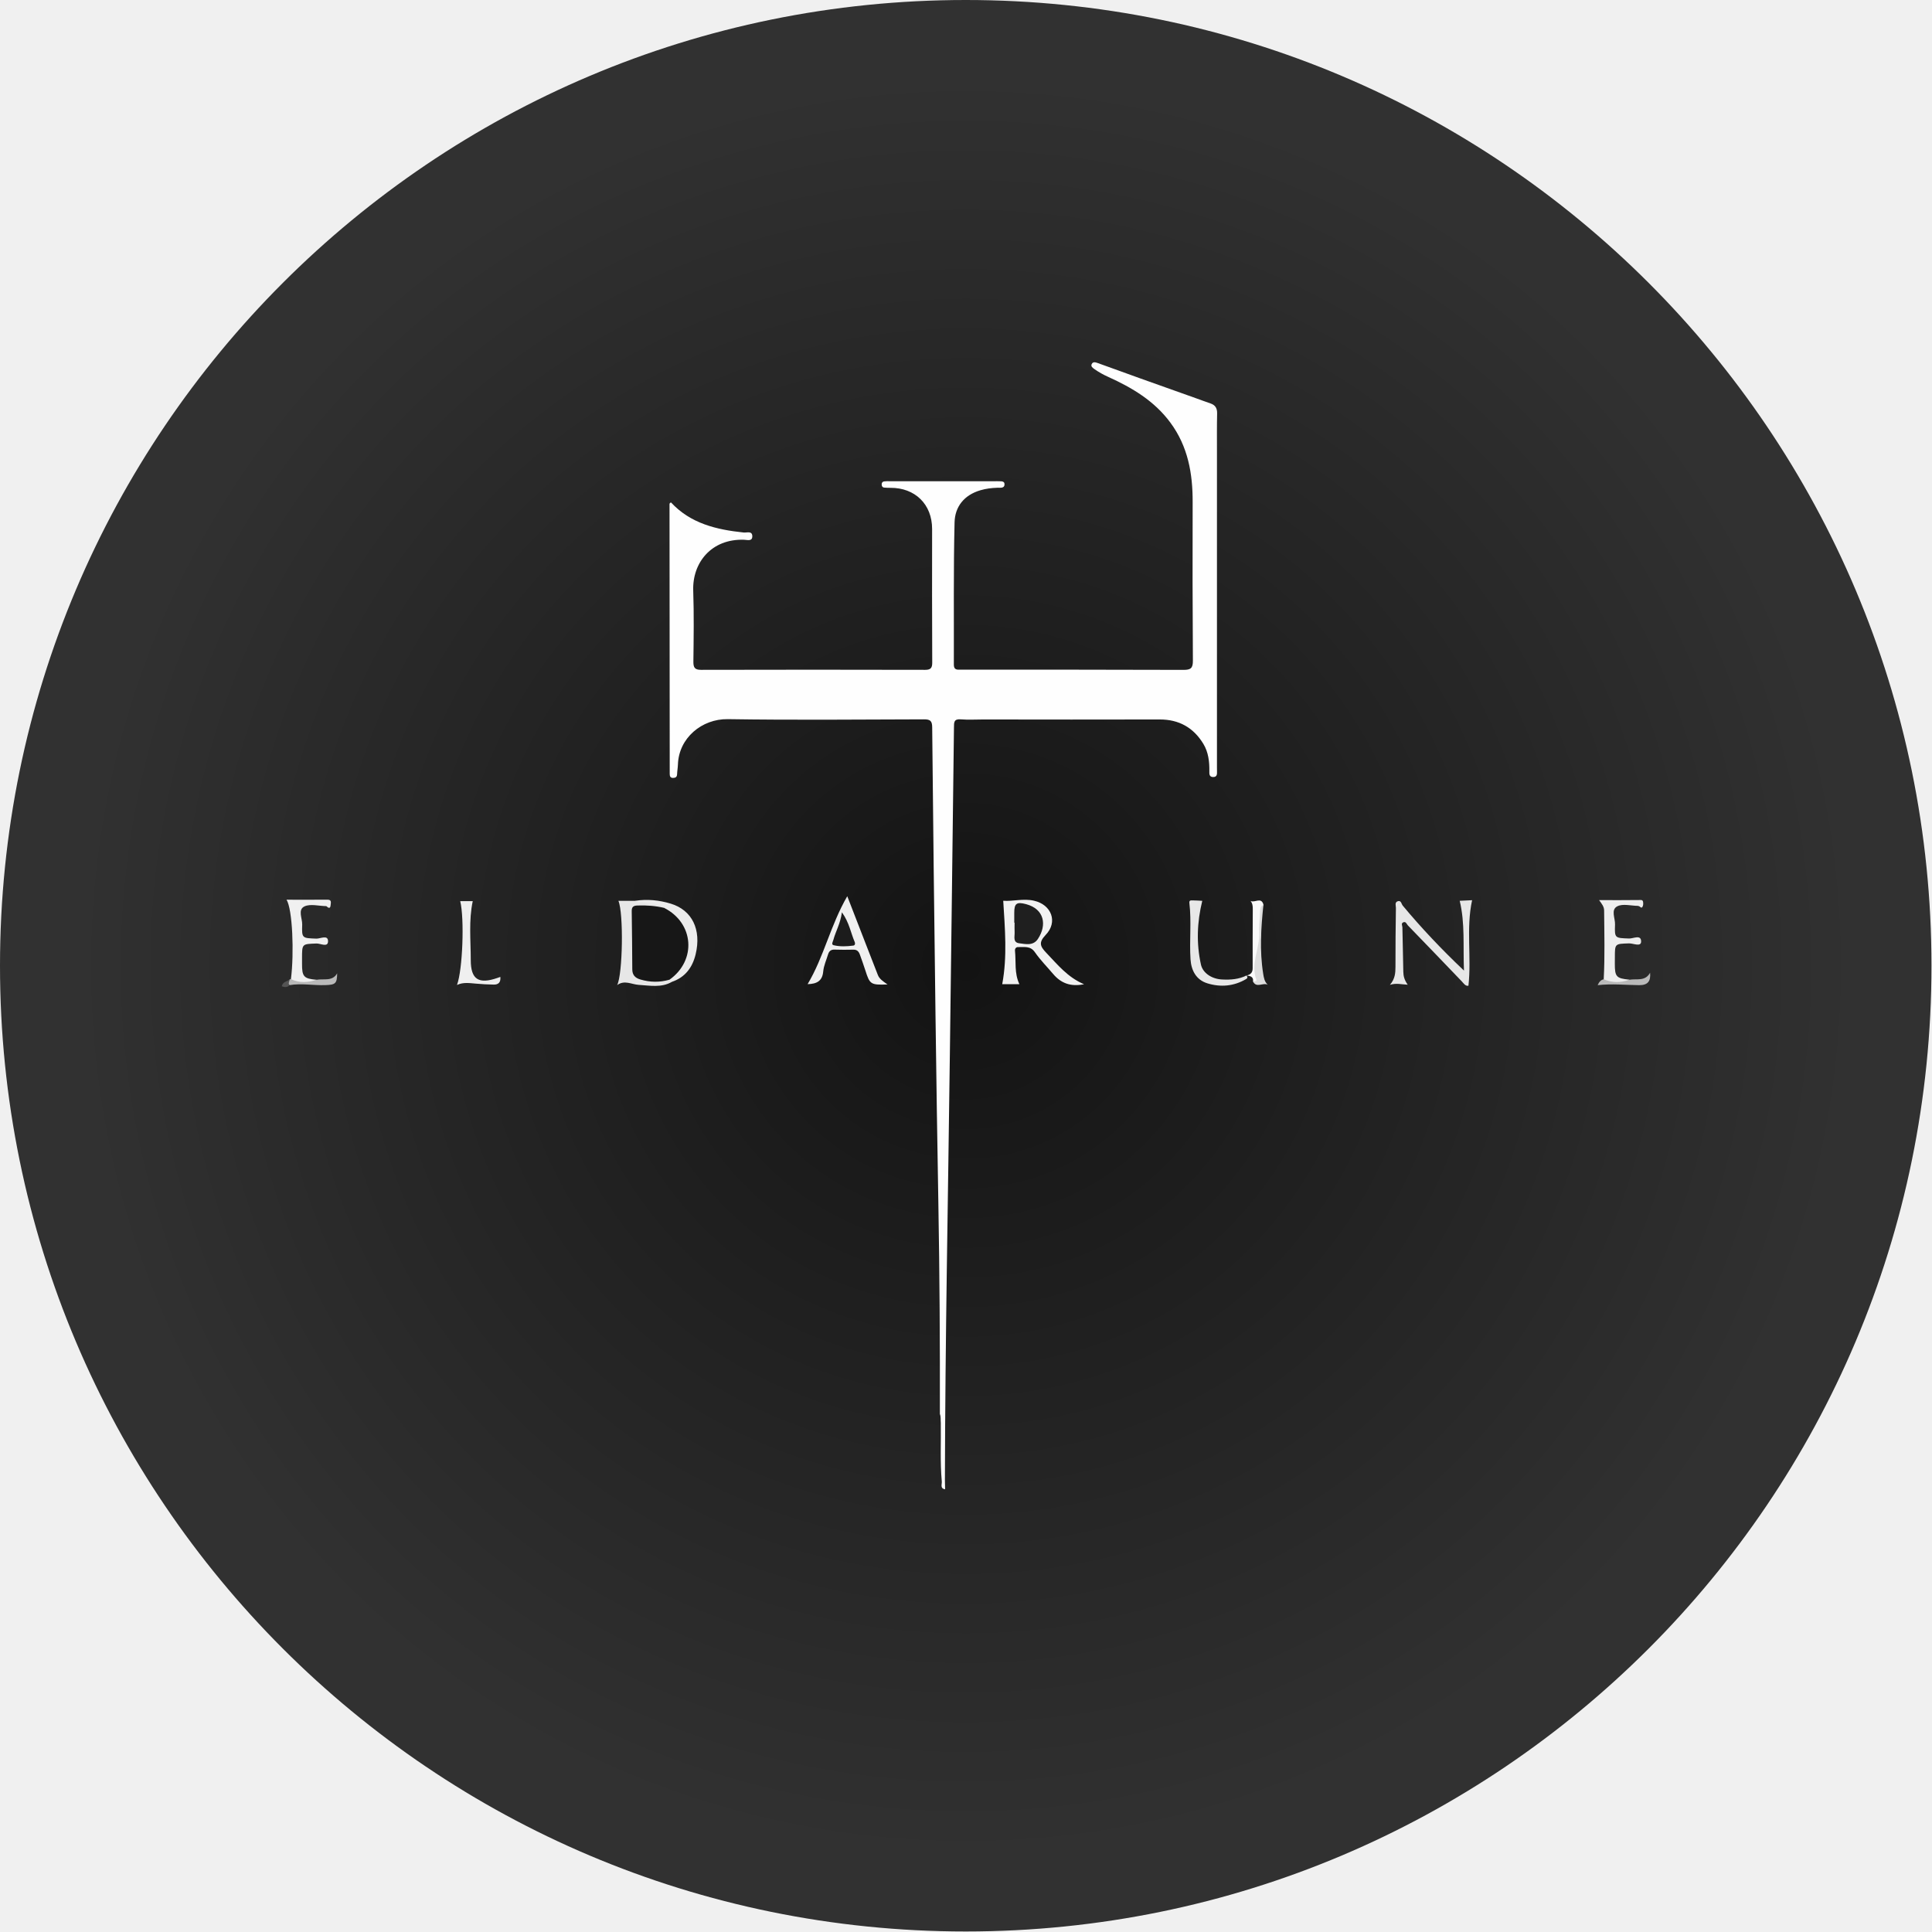
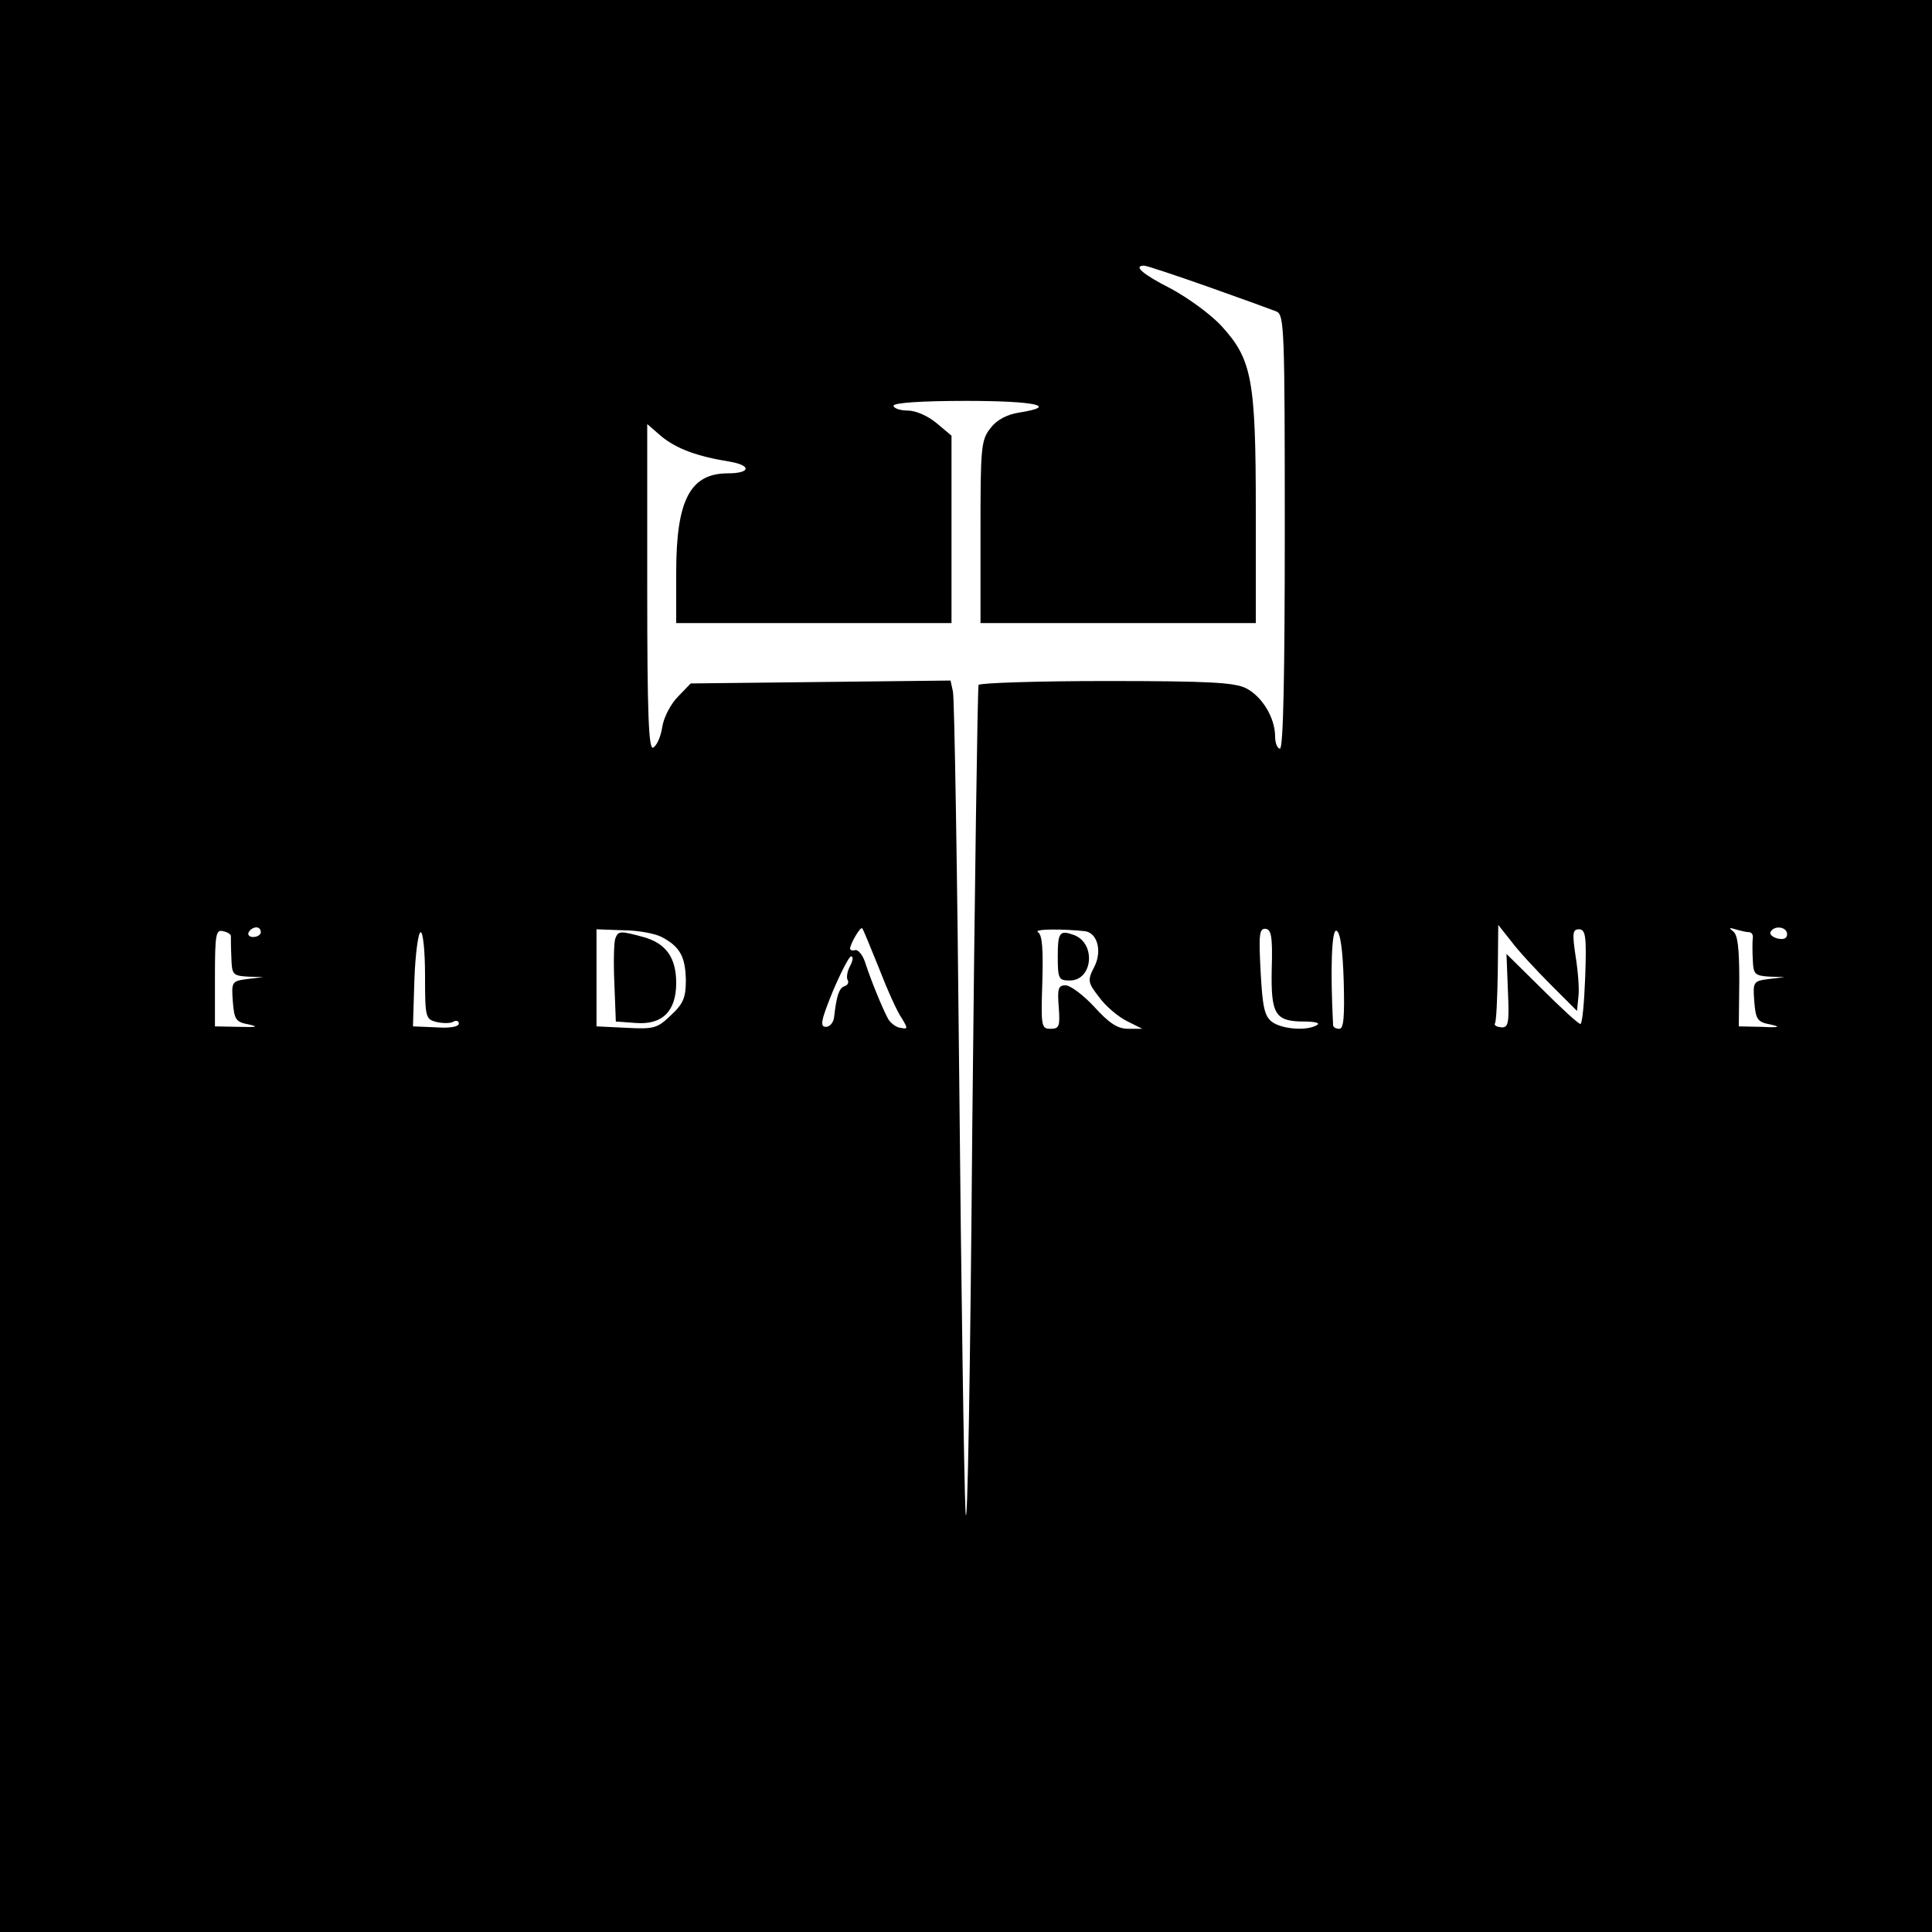
- <svg xmlns="http://www.w3.org/2000/svg" width="48" height="48" viewBox="0 0 48 48" fill="none">
-   <g clip-path="url(#clip0_13076_15310)">
-     <path d="M23.994 47.987C37.245 47.987 47.987 37.245 47.987 23.994C47.987 10.742 37.245 0 23.994 0C10.742 0 0 10.742 0 23.994C0 37.245 10.742 47.987 23.994 47.987Z" fill="url(#paint0_radial_13076_15310)" />
-     <g clip-path="url(#clip1_13076_15310)">
-       <path d="M23.351 35.13C23.355 33.397 23.344 31.664 23.314 29.932C23.287 28.354 23.262 26.777 23.242 25.2C23.211 22.822 23.183 20.445 23.16 18.068C23.159 17.907 23.107 17.871 22.956 17.872C21.331 17.877 19.705 17.892 18.08 17.867C17.438 17.858 16.864 18.335 16.843 18.993C16.84 19.074 16.825 19.155 16.822 19.236C16.82 19.304 16.783 19.326 16.724 19.327C16.652 19.329 16.639 19.282 16.639 19.225C16.638 19.187 16.639 19.151 16.639 19.113C16.638 16.929 16.636 14.743 16.634 12.558C16.634 12.531 16.625 12.498 16.672 12.484C17.156 13.006 17.798 13.159 18.476 13.23C18.555 13.238 18.686 13.184 18.691 13.318C18.695 13.46 18.561 13.411 18.484 13.41C17.675 13.383 17.198 13.98 17.223 14.676C17.243 15.261 17.234 15.847 17.227 16.432C17.225 16.58 17.256 16.643 17.419 16.642C19.276 16.637 21.131 16.638 22.988 16.642C23.132 16.642 23.162 16.585 23.161 16.456C23.157 15.352 23.155 14.249 23.158 13.144C23.159 12.525 22.729 12.116 22.123 12.12C22.071 12.12 22.018 12.119 21.967 12.114C21.923 12.109 21.906 12.077 21.905 12.037C21.904 11.994 21.925 11.965 21.968 11.96C22.012 11.954 22.057 11.956 22.102 11.956C22.982 11.956 23.862 11.956 24.741 11.956C24.756 11.956 24.771 11.954 24.786 11.956C24.855 11.963 24.963 11.935 24.957 12.041C24.952 12.136 24.847 12.116 24.775 12.118C24.634 12.123 24.498 12.139 24.359 12.18C23.951 12.299 23.725 12.591 23.716 12.978C23.687 14.155 23.702 15.333 23.698 16.511C23.698 16.613 23.742 16.641 23.831 16.638C23.876 16.637 23.921 16.638 23.966 16.638C25.778 16.638 27.59 16.636 29.401 16.643C29.584 16.644 29.639 16.601 29.637 16.412C29.628 15.101 29.627 13.79 29.631 12.479C29.634 11.765 29.515 11.091 29.077 10.499C28.679 9.96 28.127 9.632 27.532 9.363C27.411 9.309 27.299 9.246 27.192 9.171C27.152 9.142 27.094 9.105 27.123 9.046C27.157 8.975 27.225 9.004 27.279 9.022C27.62 9.143 27.96 9.269 28.301 9.391C28.773 9.56 29.244 9.727 29.716 9.895C29.834 9.937 29.952 9.982 30.071 10.022C30.195 10.063 30.242 10.144 30.239 10.274C30.232 10.577 30.235 10.881 30.235 11.185C30.235 13.815 30.235 16.444 30.235 19.074C30.235 19.104 30.235 19.134 30.236 19.163C30.238 19.233 30.239 19.305 30.141 19.305C30.044 19.305 30.044 19.23 30.046 19.163C30.05 18.923 30.022 18.686 29.896 18.479C29.652 18.079 29.294 17.874 28.812 17.875C27.351 17.88 25.89 17.876 24.428 17.875C24.242 17.875 24.055 17.887 23.869 17.872C23.698 17.858 23.702 17.948 23.701 18.071C23.669 20.782 23.633 23.492 23.599 26.203C23.555 29.729 23.484 33.254 23.476 36.779C23.476 36.853 23.479 36.927 23.481 37.001C23.35 36.981 23.405 36.877 23.399 36.809C23.354 36.324 23.382 35.838 23.374 35.351C23.366 35.276 23.38 35.202 23.351 35.13Z" fill="#FEFEFE" />
-       <path d="M26.933 24.453C26.6 24.521 26.358 24.427 26.164 24.197C26.013 24.018 25.845 23.85 25.712 23.658C25.598 23.492 25.443 23.535 25.294 23.53C25.245 23.528 25.212 23.568 25.217 23.62C25.246 23.895 25.197 24.18 25.327 24.452C25.183 24.452 25.038 24.452 24.9 24.452C25.028 23.765 24.968 23.079 24.925 22.379C25.161 22.399 25.423 22.316 25.69 22.378C26.125 22.477 26.289 22.907 25.98 23.227C25.799 23.417 25.841 23.511 25.996 23.674C26.273 23.963 26.523 24.28 26.933 24.453Z" fill="#F2F2F2" />
-       <path d="M34.974 24.465C34.812 24.457 34.691 24.419 34.533 24.468C34.662 24.316 34.669 24.171 34.67 24.022C34.671 23.534 34.672 23.045 34.681 22.557C34.682 22.503 34.642 22.413 34.733 22.389C34.813 22.368 34.817 22.459 34.851 22.5C35.312 23.053 35.804 23.576 36.372 24.114C36.347 23.502 36.401 22.941 36.266 22.38C36.355 22.375 36.464 22.37 36.574 22.365C36.421 23.069 36.562 23.777 36.483 24.49C36.407 24.506 36.365 24.431 36.313 24.377C35.868 23.914 35.424 23.45 34.977 22.99C34.947 22.957 34.928 22.883 34.859 22.917C34.805 22.944 34.841 22.998 34.842 23.038C34.848 23.408 34.86 23.779 34.865 24.148C34.867 24.253 34.893 24.35 34.974 24.465Z" fill="#E7E7E7" />
-       <path d="M22.05 24.459C21.633 24.474 21.61 24.457 21.501 24.114C21.458 23.981 21.411 23.849 21.364 23.718C21.338 23.644 21.295 23.592 21.203 23.594C21.047 23.597 20.89 23.599 20.735 23.593C20.642 23.589 20.598 23.633 20.573 23.711C20.531 23.852 20.466 23.99 20.453 24.133C20.432 24.375 20.291 24.446 20.065 24.451C20.47 23.773 20.63 22.992 21.05 22.266C21.216 22.693 21.361 23.068 21.506 23.442C21.607 23.701 21.709 23.961 21.809 24.22C21.847 24.321 21.933 24.376 22.05 24.459Z" fill="#F0F0F0" />
-       <path d="M7.228 24.328C7.311 23.674 7.267 22.59 7.119 22.353C7.477 22.353 7.805 22.356 8.132 22.352C8.246 22.351 8.219 22.425 8.214 22.486C8.209 22.564 8.174 22.576 8.118 22.52C8.114 22.515 8.105 22.512 8.098 22.512C7.919 22.509 7.717 22.452 7.569 22.517C7.389 22.597 7.513 22.816 7.508 22.971C7.496 23.316 7.509 23.306 7.858 23.32C7.957 23.324 8.151 23.216 8.15 23.385C8.149 23.548 7.959 23.436 7.862 23.441C7.504 23.455 7.504 23.444 7.504 23.809C7.504 23.854 7.504 23.898 7.504 23.942C7.502 24.264 7.547 24.315 7.864 24.342C7.867 24.4 7.827 24.42 7.781 24.423C7.627 24.434 7.473 24.434 7.32 24.423C7.264 24.418 7.22 24.396 7.228 24.328Z" fill="#F0F0F0" />
-       <path d="M39.844 24.329C39.874 23.76 39.859 23.191 39.854 22.621C39.853 22.524 39.799 22.46 39.729 22.363C40.078 22.363 40.397 22.366 40.716 22.361C40.764 22.36 40.81 22.35 40.821 22.404C40.829 22.444 40.827 22.498 40.806 22.531C40.777 22.579 40.747 22.517 40.715 22.512C40.708 22.511 40.701 22.506 40.694 22.506C40.522 22.504 40.325 22.448 40.187 22.514C40.011 22.598 40.132 22.815 40.125 22.97C40.112 23.313 40.123 23.304 40.474 23.317C40.576 23.322 40.777 23.208 40.773 23.395C40.77 23.532 40.577 23.435 40.474 23.438C40.122 23.45 40.121 23.441 40.121 23.784C40.121 23.836 40.121 23.887 40.12 23.939C40.119 24.267 40.156 24.308 40.48 24.339C40.484 24.397 40.443 24.417 40.399 24.42C40.245 24.43 40.092 24.43 39.939 24.421C39.882 24.419 39.836 24.398 39.844 24.329Z" fill="#EEEEEE" />
-       <path d="M16.695 24.393C16.431 24.546 16.147 24.485 15.87 24.469C15.691 24.458 15.518 24.341 15.333 24.474C15.471 24.213 15.496 22.686 15.364 22.381C15.507 22.381 15.645 22.381 15.784 22.381C15.96 22.435 16.145 22.394 16.324 22.428C16.413 22.445 16.504 22.441 16.506 22.566C16.364 22.649 16.216 22.587 16.072 22.583C15.821 22.574 15.779 22.604 15.776 22.845C15.772 23.206 15.771 23.567 15.776 23.928C15.78 24.19 15.85 24.26 16.114 24.296C16.284 24.32 16.455 24.272 16.624 24.309C16.661 24.326 16.686 24.352 16.695 24.393Z" fill="#E7E7E7" />
-       <path d="M30.965 24.234C30.999 24.266 31 24.301 30.96 24.324C30.655 24.504 30.325 24.532 29.995 24.43C29.716 24.343 29.596 24.108 29.578 23.833C29.548 23.369 29.605 22.901 29.55 22.438C29.541 22.363 29.586 22.37 29.627 22.37C29.707 22.37 29.789 22.377 29.87 22.381C29.74 22.909 29.721 23.438 29.837 23.965C29.885 24.178 30.108 24.323 30.364 24.335C30.573 24.346 30.779 24.331 30.97 24.235L30.965 24.234Z" fill="#E8E8E8" />
-       <path d="M11.354 24.471C11.495 24.091 11.541 22.822 11.434 22.389C11.539 22.389 11.641 22.389 11.745 22.389C11.643 22.872 11.696 23.363 11.696 23.851C11.696 24.336 11.892 24.459 12.363 24.295C12.381 24.288 12.399 24.282 12.431 24.271C12.444 24.406 12.383 24.464 12.268 24.462C12.12 24.46 11.971 24.451 11.823 24.438C11.67 24.426 11.515 24.397 11.354 24.471Z" fill="#EFEFEF" />
-       <path d="M16.5 22.556C16.362 22.419 16.174 22.466 16.009 22.429C15.934 22.413 15.847 22.452 15.783 22.38C16.081 22.333 16.378 22.364 16.662 22.45C17.195 22.61 17.431 23.096 17.283 23.709C17.205 24.033 17.026 24.28 16.694 24.393C16.673 24.375 16.653 24.358 16.633 24.34C16.7 24.16 16.876 24.056 16.944 23.867C17.101 23.438 17 23.007 16.644 22.715C16.588 22.67 16.518 22.635 16.5 22.556Z" fill="#ECECEC" />
-       <path d="M30.969 24.236C31.068 24.215 31.123 24.166 31.122 24.054C31.12 23.565 31.123 23.076 31.125 22.588C31.125 22.518 31.122 22.449 31.069 22.383C31.176 22.439 31.332 22.275 31.39 22.473C31.313 22.671 31.331 22.877 31.331 23.082C31.33 23.485 31.217 23.882 31.273 24.287C31.289 24.403 31.24 24.441 31.131 24.384C31.146 24.26 31.057 24.248 30.967 24.235C30.965 24.234 30.969 24.236 30.969 24.236Z" fill="#FAFAFA" />
-       <path d="M31.13 24.385C31.163 24.378 31.231 24.387 31.215 24.346C31.063 23.943 31.302 23.563 31.285 23.167C31.277 23.018 31.295 22.861 31.304 22.707C31.309 22.621 31.294 22.528 31.39 22.474C31.33 23.045 31.292 23.617 31.383 24.189C31.399 24.288 31.413 24.385 31.495 24.465C31.374 24.405 31.218 24.557 31.13 24.385Z" fill="#DDDDDD" />
-       <path d="M39.844 24.329C40.054 24.421 40.265 24.418 40.478 24.342C40.658 24.309 40.874 24.391 40.996 24.167C41.016 24.375 40.942 24.478 40.724 24.476C40.385 24.473 40.047 24.436 39.693 24.476C39.732 24.387 39.778 24.346 39.844 24.329Z" fill="#BABABA" />
-       <path d="M7.229 24.327C7.438 24.426 7.651 24.412 7.865 24.342C8.042 24.309 8.257 24.391 8.377 24.182C8.373 24.436 8.337 24.467 8.08 24.475C7.785 24.485 7.49 24.426 7.195 24.475C7.082 24.432 7.189 24.384 7.192 24.339C7.202 24.328 7.213 24.325 7.229 24.327Z" fill="#B9B9B9" />
-       <path d="M7.191 24.339C7.199 24.384 7.148 24.431 7.194 24.475C7.137 24.539 7.073 24.527 7 24.505C7.024 24.391 7.126 24.387 7.191 24.339Z" fill="#545454" />
-       <path d="M25.199 22.924C25.199 22.843 25.199 22.761 25.199 22.68C25.198 22.443 25.26 22.401 25.495 22.464C25.95 22.587 26.014 22.983 25.787 23.327C25.669 23.505 25.483 23.455 25.321 23.435C25.161 23.414 25.212 23.27 25.208 23.168C25.204 23.087 25.207 23.006 25.207 22.924C25.205 22.924 25.203 22.924 25.199 22.924Z" fill="#1F1F1F" />
-       <path d="M20.917 22.666C21.103 22.926 21.137 23.179 21.235 23.403C21.25 23.436 21.246 23.487 21.201 23.493C21.038 23.514 20.872 23.522 20.713 23.484C20.644 23.468 20.693 23.396 20.705 23.351C20.761 23.139 20.88 22.947 20.917 22.666Z" fill="#1C1C1C" />
-       <path d="M16.5 22.556C17.242 22.931 17.312 23.858 16.634 24.34C16.392 24.41 16.153 24.407 15.91 24.335C15.776 24.296 15.71 24.22 15.709 24.084C15.705 23.603 15.704 23.122 15.695 22.64C15.693 22.533 15.734 22.501 15.836 22.497C16.06 22.489 16.281 22.504 16.5 22.556Z" fill="#171717" />
-     </g>
-   </g>
-   <defs>
-     <radialGradient id="paint0_radial_13076_15310" cx="0" cy="0" r="1" gradientUnits="userSpaceOnUse" gradientTransform="translate(24 24) rotate(108.435) scale(22.1359)">
-       <stop stop-color="#131313" />
-       <stop offset="1" stop-color="#313131" />
-     </radialGradient>
-     <clipPath id="clip0_13076_15310">
-       <rect width="48" height="48" fill="white" />
-     </clipPath>
-     <clipPath id="clip1_13076_15310">
-       <rect width="34" height="28" fill="white" transform="translate(7 9)" />
-     </clipPath>
-   </defs>
+ <svg xmlns="http://www.w3.org/2000/svg" width="1024" zoomAndPan="magnify" viewBox="0 0 768 768" height="1024" preserveAspectRatio="xMidYMid meet" version="1.0">
+   <rect x="-76.8" width="921.6" fill="#ffffff" y="-76.8" height="921.6" fill-opacity="1" />
+   <rect x="-76.8" width="921.6" fill="#ffffff" y="-76.8" height="921.6" fill-opacity="1" />
+   <path fill="#000000" d="M 0 384 L 0 768 L 768 768 L 768 0 L 0 0 Z M 480.383 114.047 C 493.441 118.656 505.535 123.07 507.457 123.84 C 510.527 125.184 510.719 131.137 510.719 211.391 C 510.719 267.648 510.145 297.602 508.801 297.602 C 507.84 297.602 506.879 295.488 506.879 292.801 C 506.879 285.312 501.695 276.863 495.359 273.602 C 490.754 271.297 480.77 270.719 439.871 270.719 C 412.414 270.719 389.566 271.488 388.992 272.258 C 388.609 273.023 387.457 352.32 386.496 448.32 C 385.727 544.512 384.574 613.055 383.809 600.961 C 383.23 588.863 382.078 511.488 381.312 429.121 C 380.543 346.754 379.391 277.441 378.816 274.945 L 377.855 270.527 L 326.207 271.105 L 274.559 271.68 L 269.566 276.863 C 266.688 279.742 263.809 285.121 263.23 289.152 C 262.656 292.992 260.93 296.641 259.586 297.215 C 257.855 297.793 257.281 283.969 257.281 233.281 L 257.281 168.574 L 263.039 173.566 C 268.992 178.367 277.055 181.441 290.305 183.551 C 298.945 185.09 298.176 188.16 289.344 188.16 C 274.367 188.16 268.801 198.719 268.801 227.52 L 268.801 247.68 L 378.238 247.68 L 378.238 173.184 L 372.289 168.191 C 368.832 165.312 364.031 163.199 360.77 163.199 C 357.695 163.199 355.199 162.238 355.199 161.281 C 355.199 160.129 366.145 159.359 384 159.359 C 411.648 159.359 421.055 161.473 405.312 163.969 C 400.32 164.734 396.289 166.848 393.793 170.113 C 389.953 174.91 389.762 177.793 389.762 211.391 L 389.762 247.68 L 499.199 247.68 L 499.199 202.945 C 499.199 150.719 497.664 142.848 485.566 129.602 C 481.344 124.992 472.32 118.465 465.602 114.816 C 454.273 109.055 450.238 105.602 454.848 105.602 C 455.809 105.602 467.328 109.441 480.383 114.047 Z M 91.777 372.289 C 91.777 372.863 91.777 376.703 91.969 380.543 C 92.16 387.457 92.543 387.84 98.496 388.223 L 104.641 388.414 L 98.305 389.184 C 92.16 389.953 91.969 390.336 92.543 398.016 C 93.121 405.312 93.695 406.273 98.879 407.23 C 103.105 408.191 101.953 408.383 95.039 408.191 L 85.441 408 L 85.441 388.609 C 85.441 371.328 85.824 369.406 88.703 370.176 C 90.625 370.559 91.969 371.52 91.777 372.289 Z M 103.68 370.559 C 103.68 371.52 102.336 372.48 100.609 372.48 C 99.07 372.48 98.305 371.52 98.879 370.559 C 99.457 369.406 100.801 368.641 101.953 368.641 C 102.91 368.641 103.68 369.406 103.68 370.559 Z M 263.039 372.48 C 270.336 376.32 272.449 380.352 272.641 389.566 C 272.641 396.48 271.68 398.977 266.688 403.586 C 261.312 408.77 259.969 409.152 249.023 408.574 L 237.121 408 L 237.121 369.406 L 247.68 369.793 C 253.633 369.793 260.543 371.137 263.039 372.48 Z M 349.441 384.961 C 352.703 393.406 356.734 402.434 358.465 404.734 C 360.961 408.961 360.961 409.152 357.887 408.574 C 356.16 408.383 354.047 406.656 353.09 405.121 C 350.785 400.895 346.176 389.566 344.062 383.039 C 343.105 379.777 341.184 377.473 340.031 377.664 C 338.879 378.047 337.922 377.664 337.922 377.09 C 337.922 375.359 341.953 368.258 342.719 369.023 C 343.105 369.215 345.984 376.512 349.441 384.961 Z M 431.426 370.176 C 436.223 370.945 438.145 378.047 435.07 384.191 C 432.191 389.762 432.383 390.527 436.992 396.48 C 439.488 399.938 444.48 404.16 447.938 405.887 L 454.078 408.961 L 448.512 408.961 C 444.289 408.961 441.023 406.848 435.07 400.32 C 430.656 395.52 425.473 391.68 423.551 391.68 C 420.672 391.68 420.289 393.023 420.863 400.32 C 421.441 408 421.055 408.961 417.602 408.961 C 413.953 408.961 413.762 408 414.336 390.527 C 414.719 377.473 414.336 371.52 412.609 370.559 C 410.688 369.215 422.594 369.215 431.426 370.176 Z M 505.535 385.152 C 505.152 403.391 506.879 406.078 518.594 406.078 C 522.625 406.078 524.93 406.656 523.582 407.426 C 519.742 409.922 509.762 409.152 505.727 406.273 C 502.656 403.969 501.887 400.512 501.121 386.305 C 500.352 371.711 500.543 369.023 503.039 369.215 C 505.344 369.406 505.922 372.289 505.535 385.152 Z M 534.145 389.953 C 534.527 404.16 534.145 408.961 532.414 408.961 C 531.07 408.961 529.922 408.383 529.922 407.426 C 528.77 385.344 529.344 369.215 531.266 369.984 C 532.801 370.559 533.762 377.473 534.145 389.953 Z M 616.32 391.297 L 626.879 401.855 L 627.457 396.098 C 627.84 393.023 627.266 385.922 626.305 379.969 C 624.961 370.945 625.152 369.406 627.648 369.406 C 630.336 369.406 630.719 372.289 630.145 388.223 C 629.762 398.594 628.992 407.039 628.223 407.039 C 627.457 407.039 620.543 400.703 612.863 393.023 L 598.848 379.199 L 599.426 393.984 C 600 406.848 599.617 408.574 596.734 408.383 C 595.008 408.191 593.855 407.617 594.238 406.848 C 594.816 406.273 595.199 397.055 595.391 386.688 L 595.582 367.68 L 600.77 374.207 C 603.457 377.855 610.559 385.535 616.32 391.297 Z M 695.23 370.559 C 696.383 370.559 696.961 371.711 696.77 372.863 C 696.574 374.207 696.574 378.238 696.77 381.504 C 696.961 387.266 697.535 387.84 703.297 388.223 L 709.441 388.414 L 703.105 389.184 C 696.961 389.953 696.77 390.336 697.344 398.016 C 697.922 405.121 698.496 406.273 703.68 407.23 C 708.098 408.191 707.328 408.574 700.414 408.191 L 691.199 408 L 691.391 389.953 C 691.391 377.09 690.816 371.52 688.895 370.176 C 687.168 368.832 687.359 368.641 689.855 369.406 C 691.777 369.984 694.273 370.559 695.23 370.559 Z M 710.398 371.328 C 710.398 373.055 709.055 373.633 706.559 373.055 C 704.449 372.48 703.297 371.328 703.871 370.367 C 705.406 367.68 710.398 368.449 710.398 371.328 Z M 168.961 387.84 C 168.961 404.543 169.152 405.121 173.566 406.273 C 176.258 406.848 179.328 406.848 180.289 406.078 C 181.441 405.504 182.398 405.887 182.398 406.848 C 182.398 408.191 178.754 408.77 173.375 408.383 L 164.16 408 L 164.734 389.184 C 165.121 379.008 166.273 370.559 167.23 370.559 C 168.191 370.559 168.961 378.238 168.961 387.84 Z M 337.922 384 C 336.77 386.113 336.383 388.609 336.961 389.566 C 337.535 390.527 336.961 391.68 335.617 392.062 C 333.504 392.832 332.543 395.902 331.586 404.16 C 331.391 406.465 329.855 408.191 328.32 408.191 C 325.824 408.191 326.398 405.504 331.008 394.176 C 334.273 386.496 337.535 380.16 338.305 380.16 C 339.266 380.16 339.07 381.887 337.922 384 Z M 337.922 384 " fill-opacity="1" fill-rule="nonzero" />
+   <path fill="#000000" d="M 244.609 373.055 C 244.031 374.594 243.84 382.465 244.223 390.91 L 244.801 406.078 L 252.863 406.656 C 263.23 407.426 268.801 402.047 268.801 390.719 C 268.801 380.734 264.77 374.977 255.742 372.48 C 246.527 369.984 245.762 369.984 244.609 373.055 Z M 244.609 373.055 " fill-opacity="1" fill-rule="nonzero" />
+   <path fill="#000000" d="M 420.48 380.16 C 420.48 389.184 420.863 389.762 425.281 389.762 C 434.305 389.762 435.84 375.168 427.008 371.711 C 421.246 369.602 420.48 370.559 420.48 380.16 Z M 420.48 380.16 " fill-opacity="1" fill-rule="nonzero" />
</svg>
